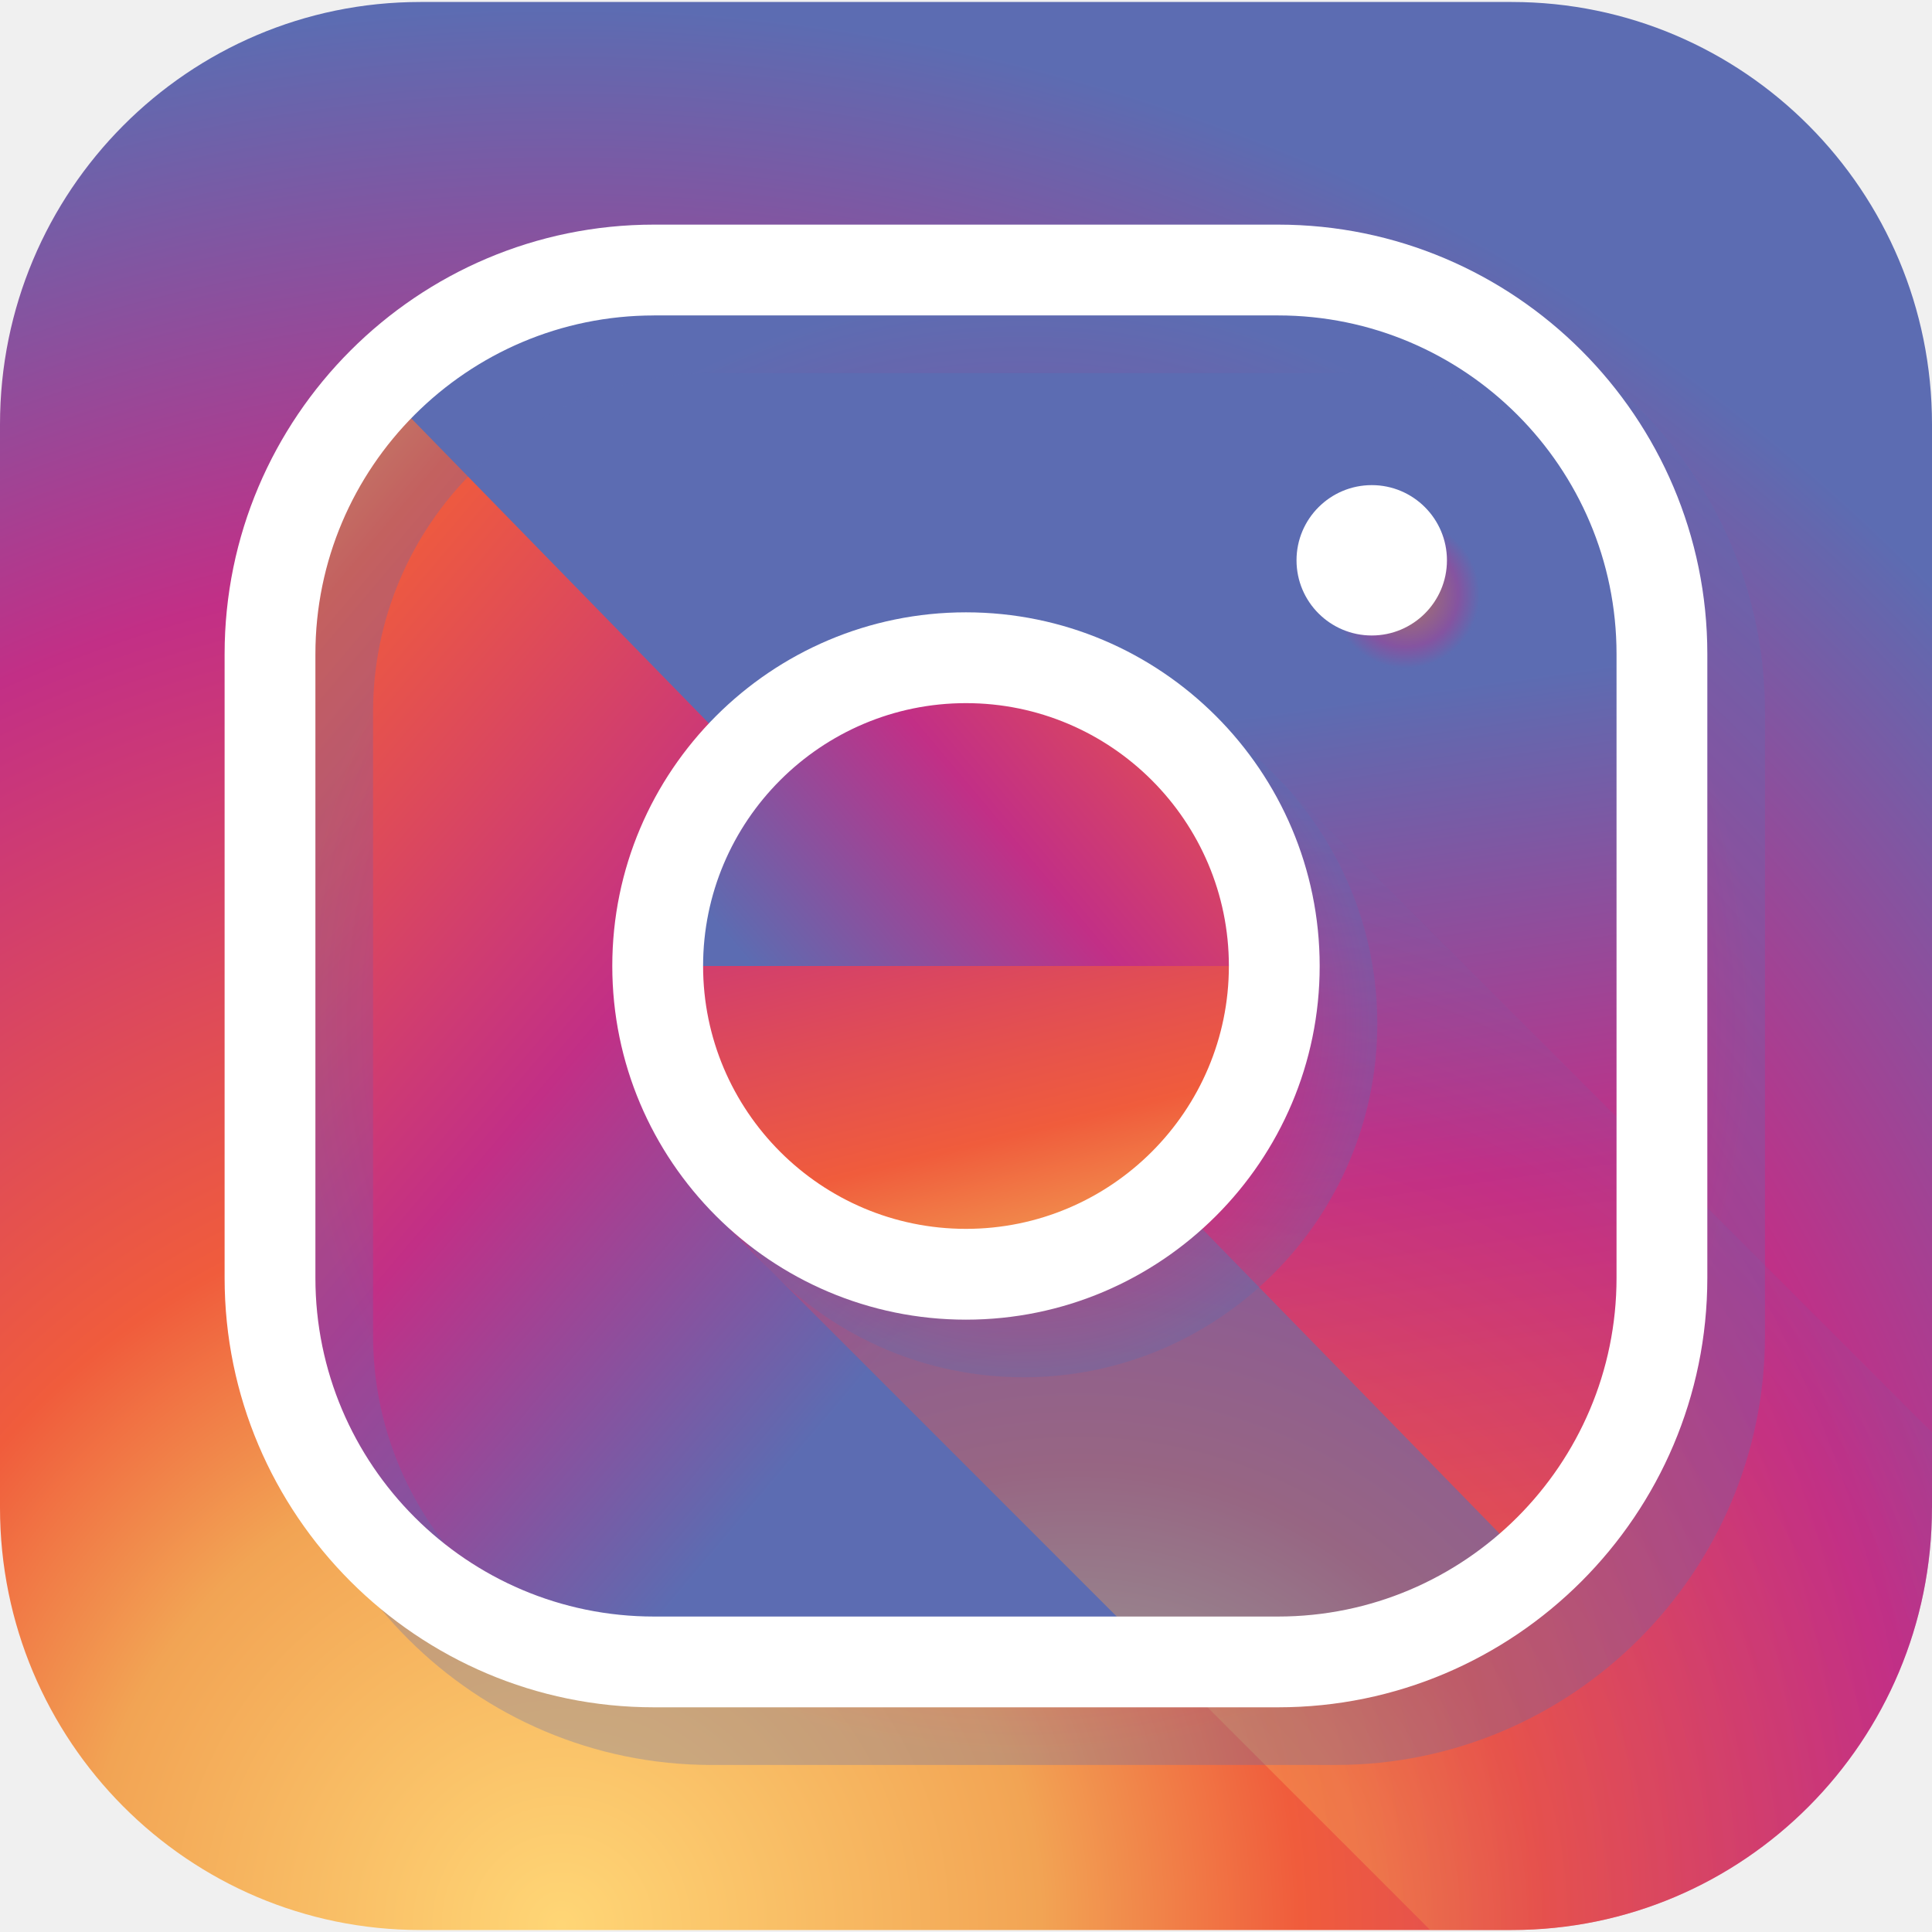
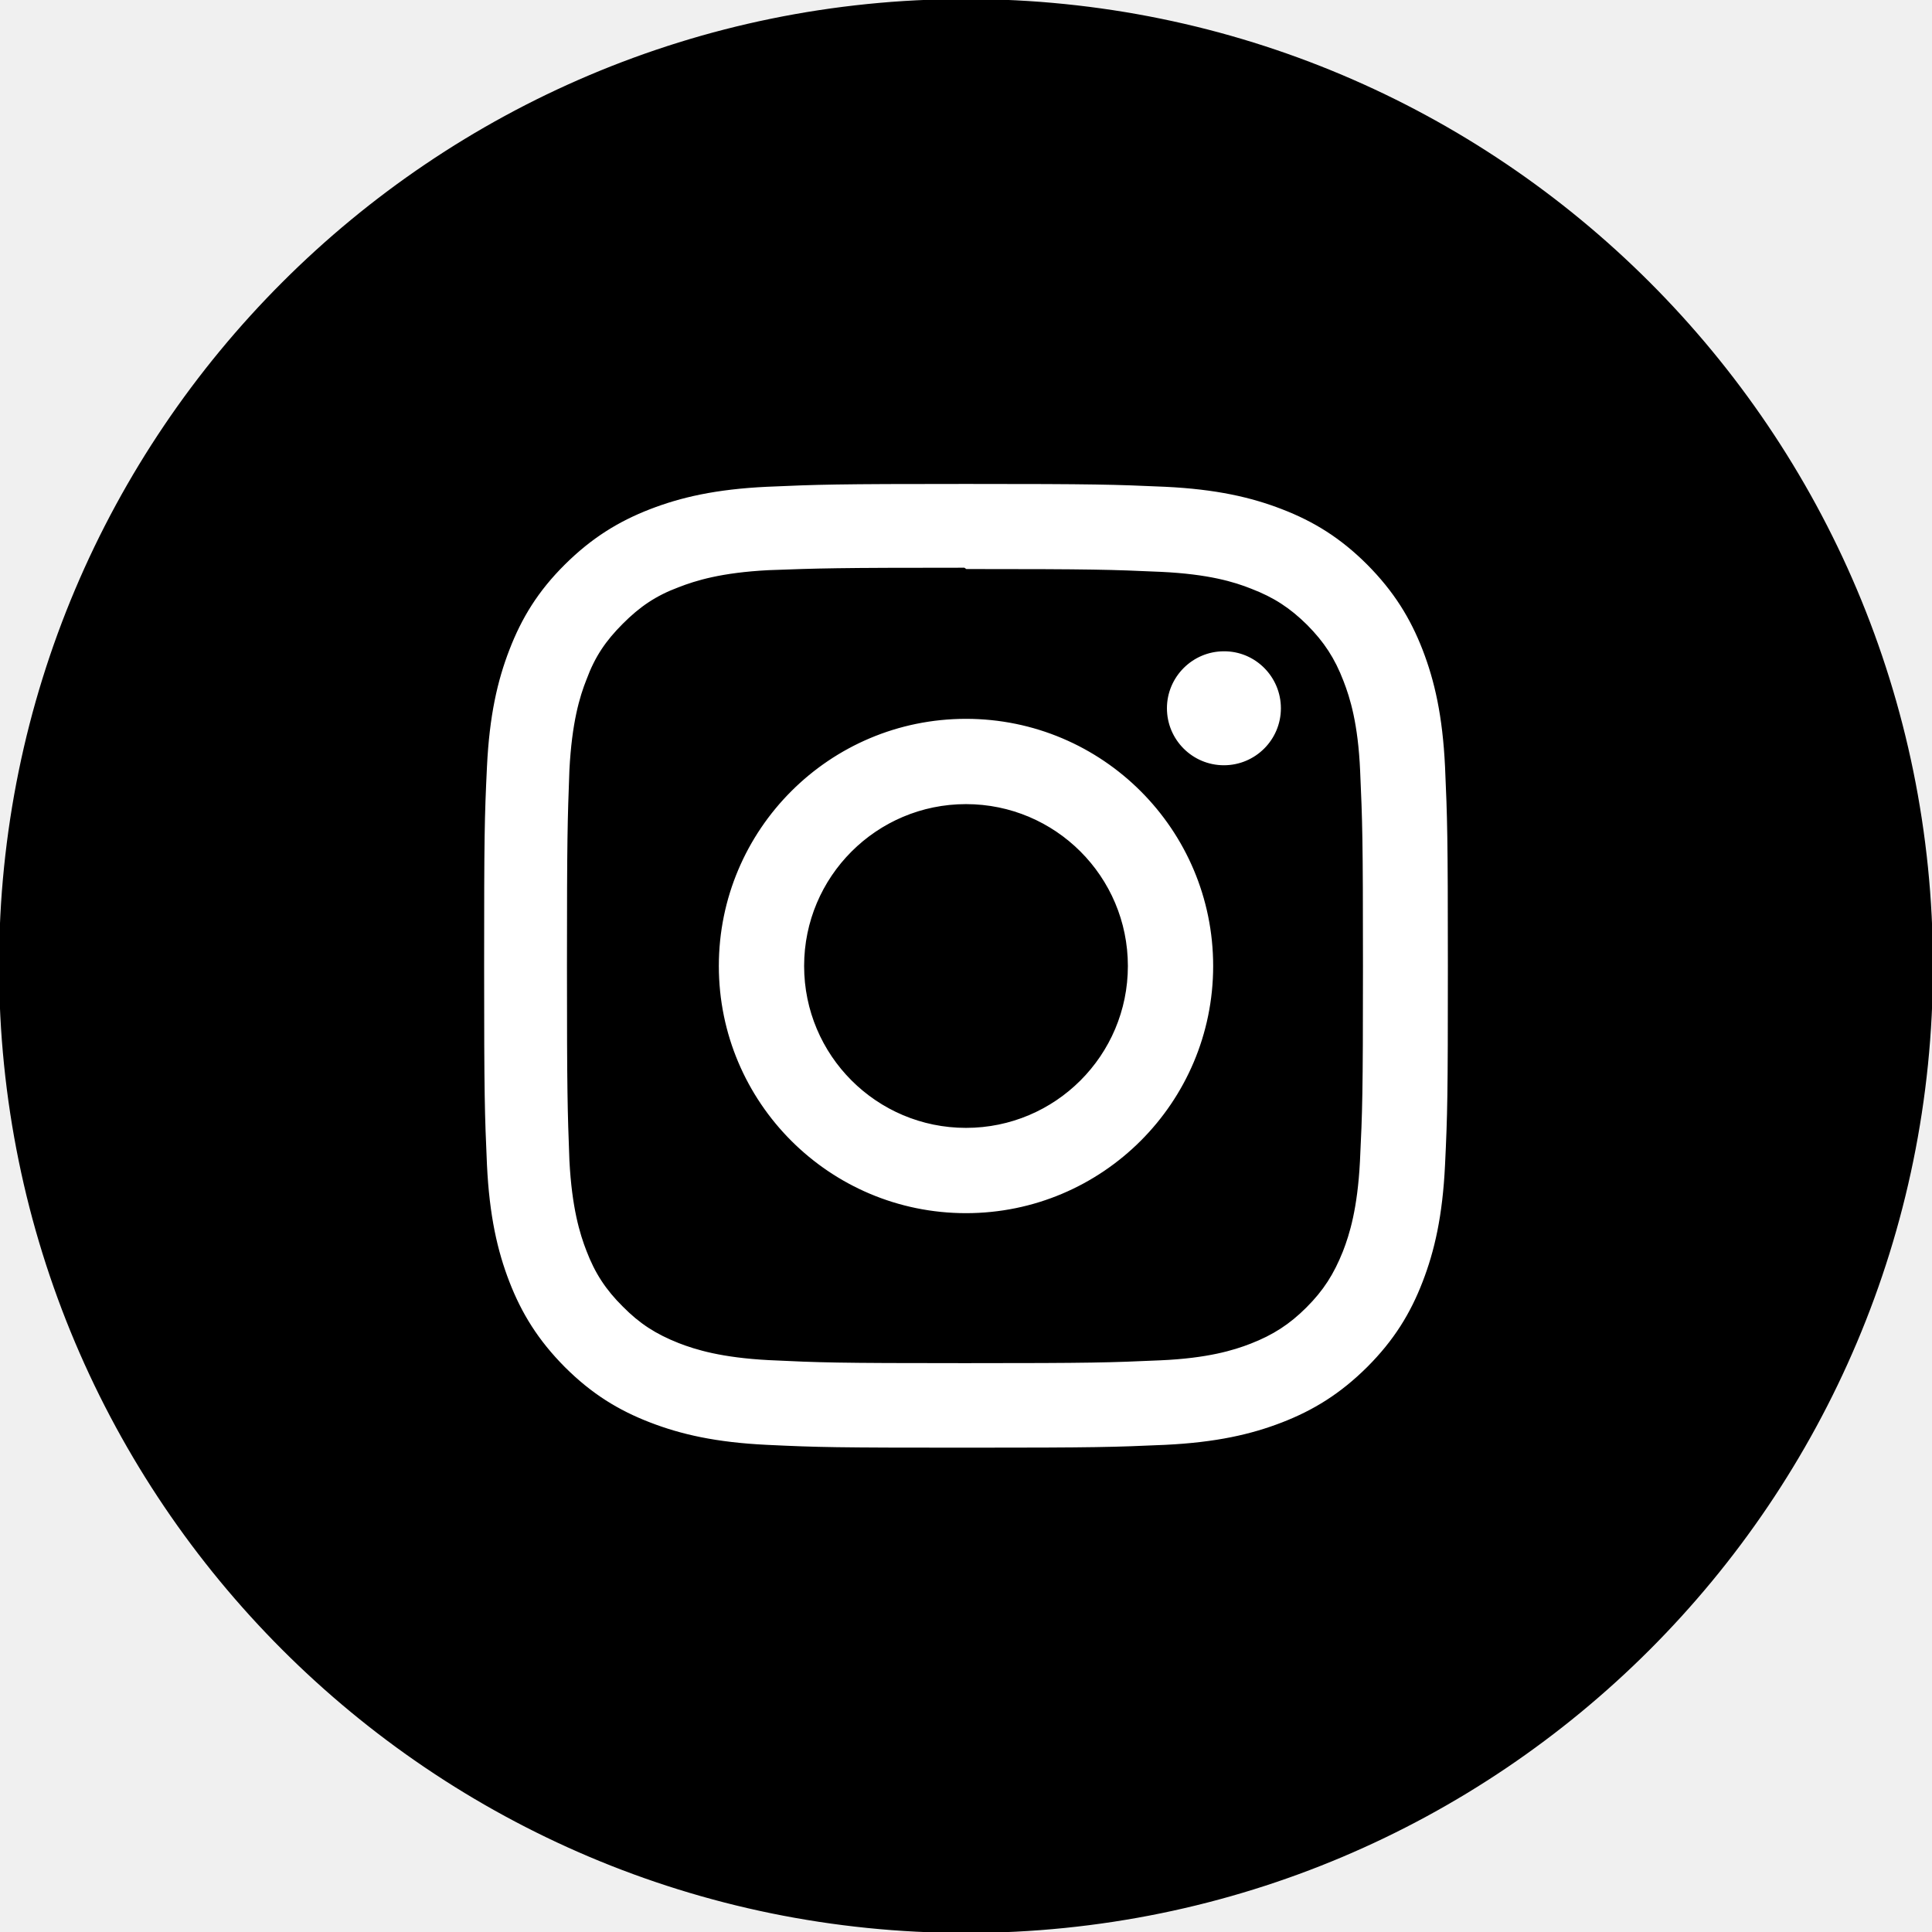
- <svg xmlns="http://www.w3.org/2000/svg" version="1.1" id="Layer_1" x="0px" y="0px" viewBox="0 0 512.755 512.755" style="enable-background:new 0 0 512.755 512.755;" xml:space="preserve">
-   <radialGradient id="SVGID_1_" cx="149.02" cy="787.904" r="516.91" gradientTransform="matrix(1 0 0 1 0 -276.95)" gradientUnits="userSpaceOnUse">
-     <stop offset="0" style="stop-color:#FFD676" />
-     <stop offset="0.246" style="stop-color:#F2A454" />
-     <stop offset="0.379" style="stop-color:#F05C3C" />
-     <stop offset="0.7" style="stop-color:#C22F86" />
-     <stop offset="0.957" style="stop-color:#6666AD" />
-     <stop offset="0.985" style="stop-color:#5C6CB2" />
-   </radialGradient>
-   <path style="fill:url(#SVGID_1_);" d="M512.746,400.132c0,61.908-49.94,112.097-111.551,112.097H111.567  C49.94,512.229,0,462.04,0,400.132V112.623C0,50.715,49.94,0.526,111.567,0.526h289.637c61.611,0,111.551,50.189,111.551,112.097  v287.508L512.746,400.132L512.746,400.132z" />
-   <linearGradient id="SVGID_2_" gradientUnits="userSpaceOnUse" x1="-5.895" y1="311.558" x2="299.045" y2="569.409" gradientTransform="matrix(1 0 0 1 0 -276.95)">
-     <stop offset="0" style="stop-color:#FFD676" />
-     <stop offset="0.246" style="stop-color:#F2A454" />
-     <stop offset="0.379" style="stop-color:#F05C3C" />
-     <stop offset="0.7" style="stop-color:#C22F86" />
-     <stop offset="0.957" style="stop-color:#6666AD" />
-     <stop offset="0.985" style="stop-color:#5C6CB2" />
-   </linearGradient>
-   <path style="fill:url(#SVGID_2_);" d="M339.183,71.672H173.564c-56.261,0-101.903,45.634-101.903,101.911v165.587  c0,56.277,45.642,101.911,101.903,101.911h165.611c56.277,0,101.903-45.634,101.903-101.911V173.576  C441.078,117.306,395.452,71.672,339.183,71.672z" />
-   <linearGradient id="SVGID_3_" gradientUnits="userSpaceOnUse" x1="343.146" y1="918.533" x2="278.886" y2="467.353" gradientTransform="matrix(1 0 0 1 0 -276.95)">
-     <stop offset="0" style="stop-color:#FFD676" />
-     <stop offset="0.246" style="stop-color:#F2A454" />
-     <stop offset="0.379" style="stop-color:#F05C3C" />
-     <stop offset="0.7" style="stop-color:#C22F86" />
-     <stop offset="0.957" style="stop-color:#6666AD" />
-     <stop offset="0.985" style="stop-color:#5C6CB2" />
-   </linearGradient>
-   <path style="fill:url(#SVGID_3_);" d="M339.183,71.672H173.564c-28.556,0-54.35,11.792-72.841,30.733l305.67,313.229  c21.214-18.676,34.685-45.963,34.685-76.472V173.576C441.078,117.306,395.452,71.672,339.183,71.672z" />
-   <radialGradient id="SVGID_4_" cx="373.065" cy="434.661" r="19.957" gradientTransform="matrix(1 0 0 1 0 -276.95)" gradientUnits="userSpaceOnUse">
-     <stop offset="0" style="stop-color:#FFD676" />
-     <stop offset="0.246" style="stop-color:#F2A454" />
-     <stop offset="0.379" style="stop-color:#F05C3C" />
-     <stop offset="0.7" style="stop-color:#C22F86" />
-     <stop offset="0.957" style="stop-color:#6666AD" />
-     <stop offset="0.985" style="stop-color:#5C6CB2" />
-   </radialGradient>
-   <path style="opacity:0.4;fill:url(#SVGID_4_);enable-background:new    ;" d="M393.026,157.711c0,11.029-8.957,19.953-19.953,19.953  c-11.013,0-19.969-8.924-19.969-19.953c0-11.021,8.957-19.953,19.969-19.953C384.062,137.75,393.026,146.69,393.026,157.711z" />
-   <radialGradient id="SVGID_5_" cx="286.04" cy="788.385" r="322.18" gradientTransform="matrix(1 0 0 1 0 -276.95)" gradientUnits="userSpaceOnUse">
-     <stop offset="0" style="stop-color:#FFD676" />
-     <stop offset="0.246" style="stop-color:#F2A454" />
-     <stop offset="0.379" style="stop-color:#F05C3C" />
-     <stop offset="0.7" style="stop-color:#C22F86" />
-     <stop offset="0.957" style="stop-color:#6666AD" />
-     <stop offset="0.985" style="stop-color:#5C6CB2" />
-   </radialGradient>
-   <path style="opacity:0.4;fill:url(#SVGID_5_);enable-background:new    ;" d="M512.746,400.132v-19.977l-186.271-186.28  l-133.32,131.93L379.571,512.22h21.624C462.807,512.22,512.746,462.039,512.746,400.132z" />
-   <g style="opacity:0.3;">
-     <radialGradient id="SVGID_6_" cx="271.671" cy="548.622" r="196.756" gradientTransform="matrix(1 0 0 1 0 -276.95)" gradientUnits="userSpaceOnUse">
-       <stop offset="0" style="stop-color:#FFD676" />
-       <stop offset="0.246" style="stop-color:#F2A454" />
-       <stop offset="0.379" style="stop-color:#F05C3C" />
-       <stop offset="0.7" style="stop-color:#C22F86" />
-       <stop offset="0.957" style="stop-color:#6666AD" />
-       <stop offset="0.985" style="stop-color:#5C6CB2" />
-     </radialGradient>
-     <path style="fill:url(#SVGID_6_);" d="M354.477,468.426H188.866c-62.832,0-113.953-51.12-113.953-113.961V188.878   c0-62.832,51.112-113.961,113.953-113.961h165.611c62.832,0,113.953,51.12,113.953,113.961v165.587   C468.422,417.297,417.309,468.426,354.477,468.426z M188.866,99.016c-49.546,0-89.854,40.308-89.854,89.862v165.587   c0,49.546,40.308,89.862,89.854,89.862h165.611c49.546,0,89.854-40.308,89.854-89.862V188.878   c0-49.546-40.308-89.862-89.854-89.862C354.477,99.016,188.866,99.016,188.866,99.016z" />
+ <svg xmlns="http://www.w3.org/2000/svg" width="800px" height="800px" viewBox="0 0 1024 1024" fill="#000000" stroke="#000000">
+   <g id="SVGRepo_bgCarrier" stroke-width="0" />
+   <g id="SVGRepo_tracerCarrier" stroke-linecap="round" stroke-linejoin="round" />
+   <g id="SVGRepo_iconCarrier">
+     <circle cx="512" cy="512" r="512" style="fill:#ffffffFFFFFFF" />
+     <path d="M512 256c-69.5 0-78.2.3-105.5 1.5-27.3 1.3-45.8 5.6-62.1 11.9-16.8 6.5-31.1 15.3-45.4 29.5s-23 28.5-29.5 45.4c-6.3 16.3-10.6 34.9-11.9 62.1-1.3 27.3-1.5 36-1.5 105.5s.3 78.2 1.5 105.5c1.3 27.2 5.6 45.8 11.9 62.1 6.5 16.8 15.3 31.1 29.5 45.4 14.2 14.2 28.5 23 45.4 29.5 16.3 6.3 34.9 10.6 62.1 11.9 27.3 1.3 36 1.5 105.5 1.5s78.2-.3 105.5-1.5c27.2-1.3 45.8-5.6 62.1-11.9 16.8-6.5 31.1-15.3 45.4-29.5 14.2-14.2 23-28.5 29.5-45.4 6.3-16.3 10.6-34.9 11.9-62.1 1.3-27.3 1.5-36 1.5-105.5s-.3-78.2-1.5-105.5c-1.3-27.2-5.6-45.8-11.9-62.1-6.5-16.8-15.3-31.1-29.5-45.4-14.2-14.2-28.5-23-45.4-29.5-16.3-6.3-34.9-10.6-62.1-11.9-27.3-1.2-36-1.5-105.5-1.5zm0 46.1c68.3 0 76.5.3 103.5 1.5 25 1.2 38.5 5.3 47.5 8.9 12 4.6 20.5 10.2 29.5 19.1 8.9 9 14.5 17.5 19.1 29.5 3.5 9 7.7 22.5 8.8 47.5 1.2 27 1.5 35.1 1.5 103.5s-.3 76.5-1.6 103.5c-1.3 25-5.5 38.5-9 47.5-4.8 12-10.2 20.5-19.2 29.5-8.9 8.9-17.6 14.5-29.4 19.1-9 3.5-22.7 7.7-47.7 8.8-27.2 1.2-35.2 1.5-103.7 1.5s-76.5-.3-103.7-1.6c-25-1.3-38.7-5.5-47.7-9-12.1-4.8-20.5-10.2-29.4-19.2-9-8.9-14.7-17.6-19.2-29.4-3.5-9-7.7-22.7-9-47.7-1-26.9-1.3-35.2-1.3-103.3 0-68.2.3-76.5 1.3-103.7 1.3-25 5.4-38.7 9-47.7 4.5-12.2 10.2-20.5 19.2-29.5 8.9-8.9 17.3-14.7 29.4-19.2 9-3.5 22.4-7.7 47.4-9 27.2-1 35.2-1.3 103.7-1.3l1 .7zm0 78.4c-72.6 0-131.5 58.9-131.5 131.5S439.4 643.5 512 643.5 643.5 584.6 643.5 512 584.6 380.5 512 380.5zm0 216.8c-47.1 0-85.3-38.2-85.3-85.3s38.2-85.3 85.3-85.3 85.3 38.2 85.3 85.3-38.2 85.3-85.3 85.3zm167.4-221.9c0 17-13.8 30.7-30.7 30.7-17 0-30.7-13.8-30.7-30.7s13.8-30.7 30.7-30.7c16.9-.1 30.7 13.7 30.7 30.7z" style="fill:#ffffff" />
  </g>
-   <g style="opacity:0.3;">
-     <radialGradient id="SVGID_7_" cx="271.667" cy="548.621" r="93.867" gradientTransform="matrix(1 0 0 1 0 -276.95)" gradientUnits="userSpaceOnUse">
-       <stop offset="0" style="stop-color:#FFD676" />
-       <stop offset="0.246" style="stop-color:#F2A454" />
-       <stop offset="0.379" style="stop-color:#F05C3C" />
-       <stop offset="0.7" style="stop-color:#C22F86" />
-       <stop offset="0.957" style="stop-color:#6666AD" />
-       <stop offset="0.985" style="stop-color:#5C6CB2" />
-     </radialGradient>
-     <path style="fill:url(#SVGID_7_);" d="M271.667,365.534c-51.755,0-93.871-42.108-93.871-93.863s42.116-93.863,93.871-93.863   s93.871,42.108,93.871,93.863S323.43,365.534,271.667,365.534z M271.667,201.907c-38.469,0-69.772,31.296-69.772,69.764   s31.296,69.764,69.772,69.764s69.772-31.296,69.772-69.764S310.136,201.907,271.667,201.907z" />
-   </g>
-   <path style="fill:#FFFFFF;" d="M339.183,453.123H173.564c-62.832,0-113.953-51.12-113.953-113.961V173.576  c0-62.832,51.112-113.961,113.953-113.961h165.611c62.832,0,113.953,51.12,113.953,113.961v165.587  C453.127,402.003,402.015,453.123,339.183,453.123z M173.564,83.721c-49.546,0-89.854,40.308-89.854,89.862v165.587  c0,49.546,40.308,89.862,89.854,89.862h165.611c49.546,0,89.854-40.308,89.854-89.862V173.576c0-49.546-40.308-89.862-89.854-89.862  H173.564V83.721z" />
-   <linearGradient id="SVGID_8_" gradientUnits="userSpaceOnUse" x1="419.47" y1="396.414" x2="220.01" y2="563.854" gradientTransform="matrix(1 0 0 1 0 -276.95)">
-     <stop offset="0" style="stop-color:#FFD676" />
-     <stop offset="0.246" style="stop-color:#F2A454" />
-     <stop offset="0.379" style="stop-color:#F05C3C" />
-     <stop offset="0.7" style="stop-color:#C22F86" />
-     <stop offset="0.957" style="stop-color:#6666AD" />
-     <stop offset="0.985" style="stop-color:#5C6CB2" />
-   </linearGradient>
-   <circle style="fill:url(#SVGID_8_);" cx="256.37" cy="256.38" r="81.82" />
-   <linearGradient id="SVGID_9_" gradientUnits="userSpaceOnUse" x1="293.218" y1="688.862" x2="222.218" y2="398.712" gradientTransform="matrix(1 0 0 1 0 -276.95)">
-     <stop offset="0" style="stop-color:#FFD676" />
-     <stop offset="0.246" style="stop-color:#F2A454" />
-     <stop offset="0.379" style="stop-color:#F05C3C" />
-     <stop offset="0.7" style="stop-color:#C22F86" />
-     <stop offset="0.957" style="stop-color:#6666AD" />
-     <stop offset="0.985" style="stop-color:#5C6CB2" />
-   </linearGradient>
-   <path style="fill:url(#SVGID_9_);" d="M174.552,256.378c0,45.184,36.637,81.814,81.822,81.814s81.822-36.621,81.822-81.822  L174.552,256.378z" />
-   <g>
-     <path style="fill:#FFFFFF;" d="M256.373,350.24c-51.755,0-93.871-42.108-93.871-93.863s42.116-93.863,93.871-93.863   s93.871,42.108,93.871,93.863S308.128,350.24,256.373,350.24z M256.373,186.613c-38.469,0-69.772,31.296-69.772,69.764   s31.296,69.764,69.772,69.764s69.772-31.296,69.772-69.764S294.842,186.613,256.373,186.613z" />
-     <path style="fill:#FFFFFF;" d="M384.021,148.706c0,11.029-8.957,19.953-19.953,19.953c-11.013,0-19.969-8.924-19.969-19.953   c0-11.021,8.957-19.953,19.969-19.953C375.057,128.745,384.021,137.685,384.021,148.706z" />
-   </g>
-   <g>
- </g>
-   <g>
- </g>
-   <g>
- </g>
-   <g>
- </g>
-   <g>
- </g>
-   <g>
- </g>
-   <g>
- </g>
-   <g>
- </g>
-   <g>
- </g>
-   <g>
- </g>
-   <g>
- </g>
-   <g>
- </g>
-   <g>
- </g>
-   <g>
- </g>
-   <g>
- </g>
</svg>
